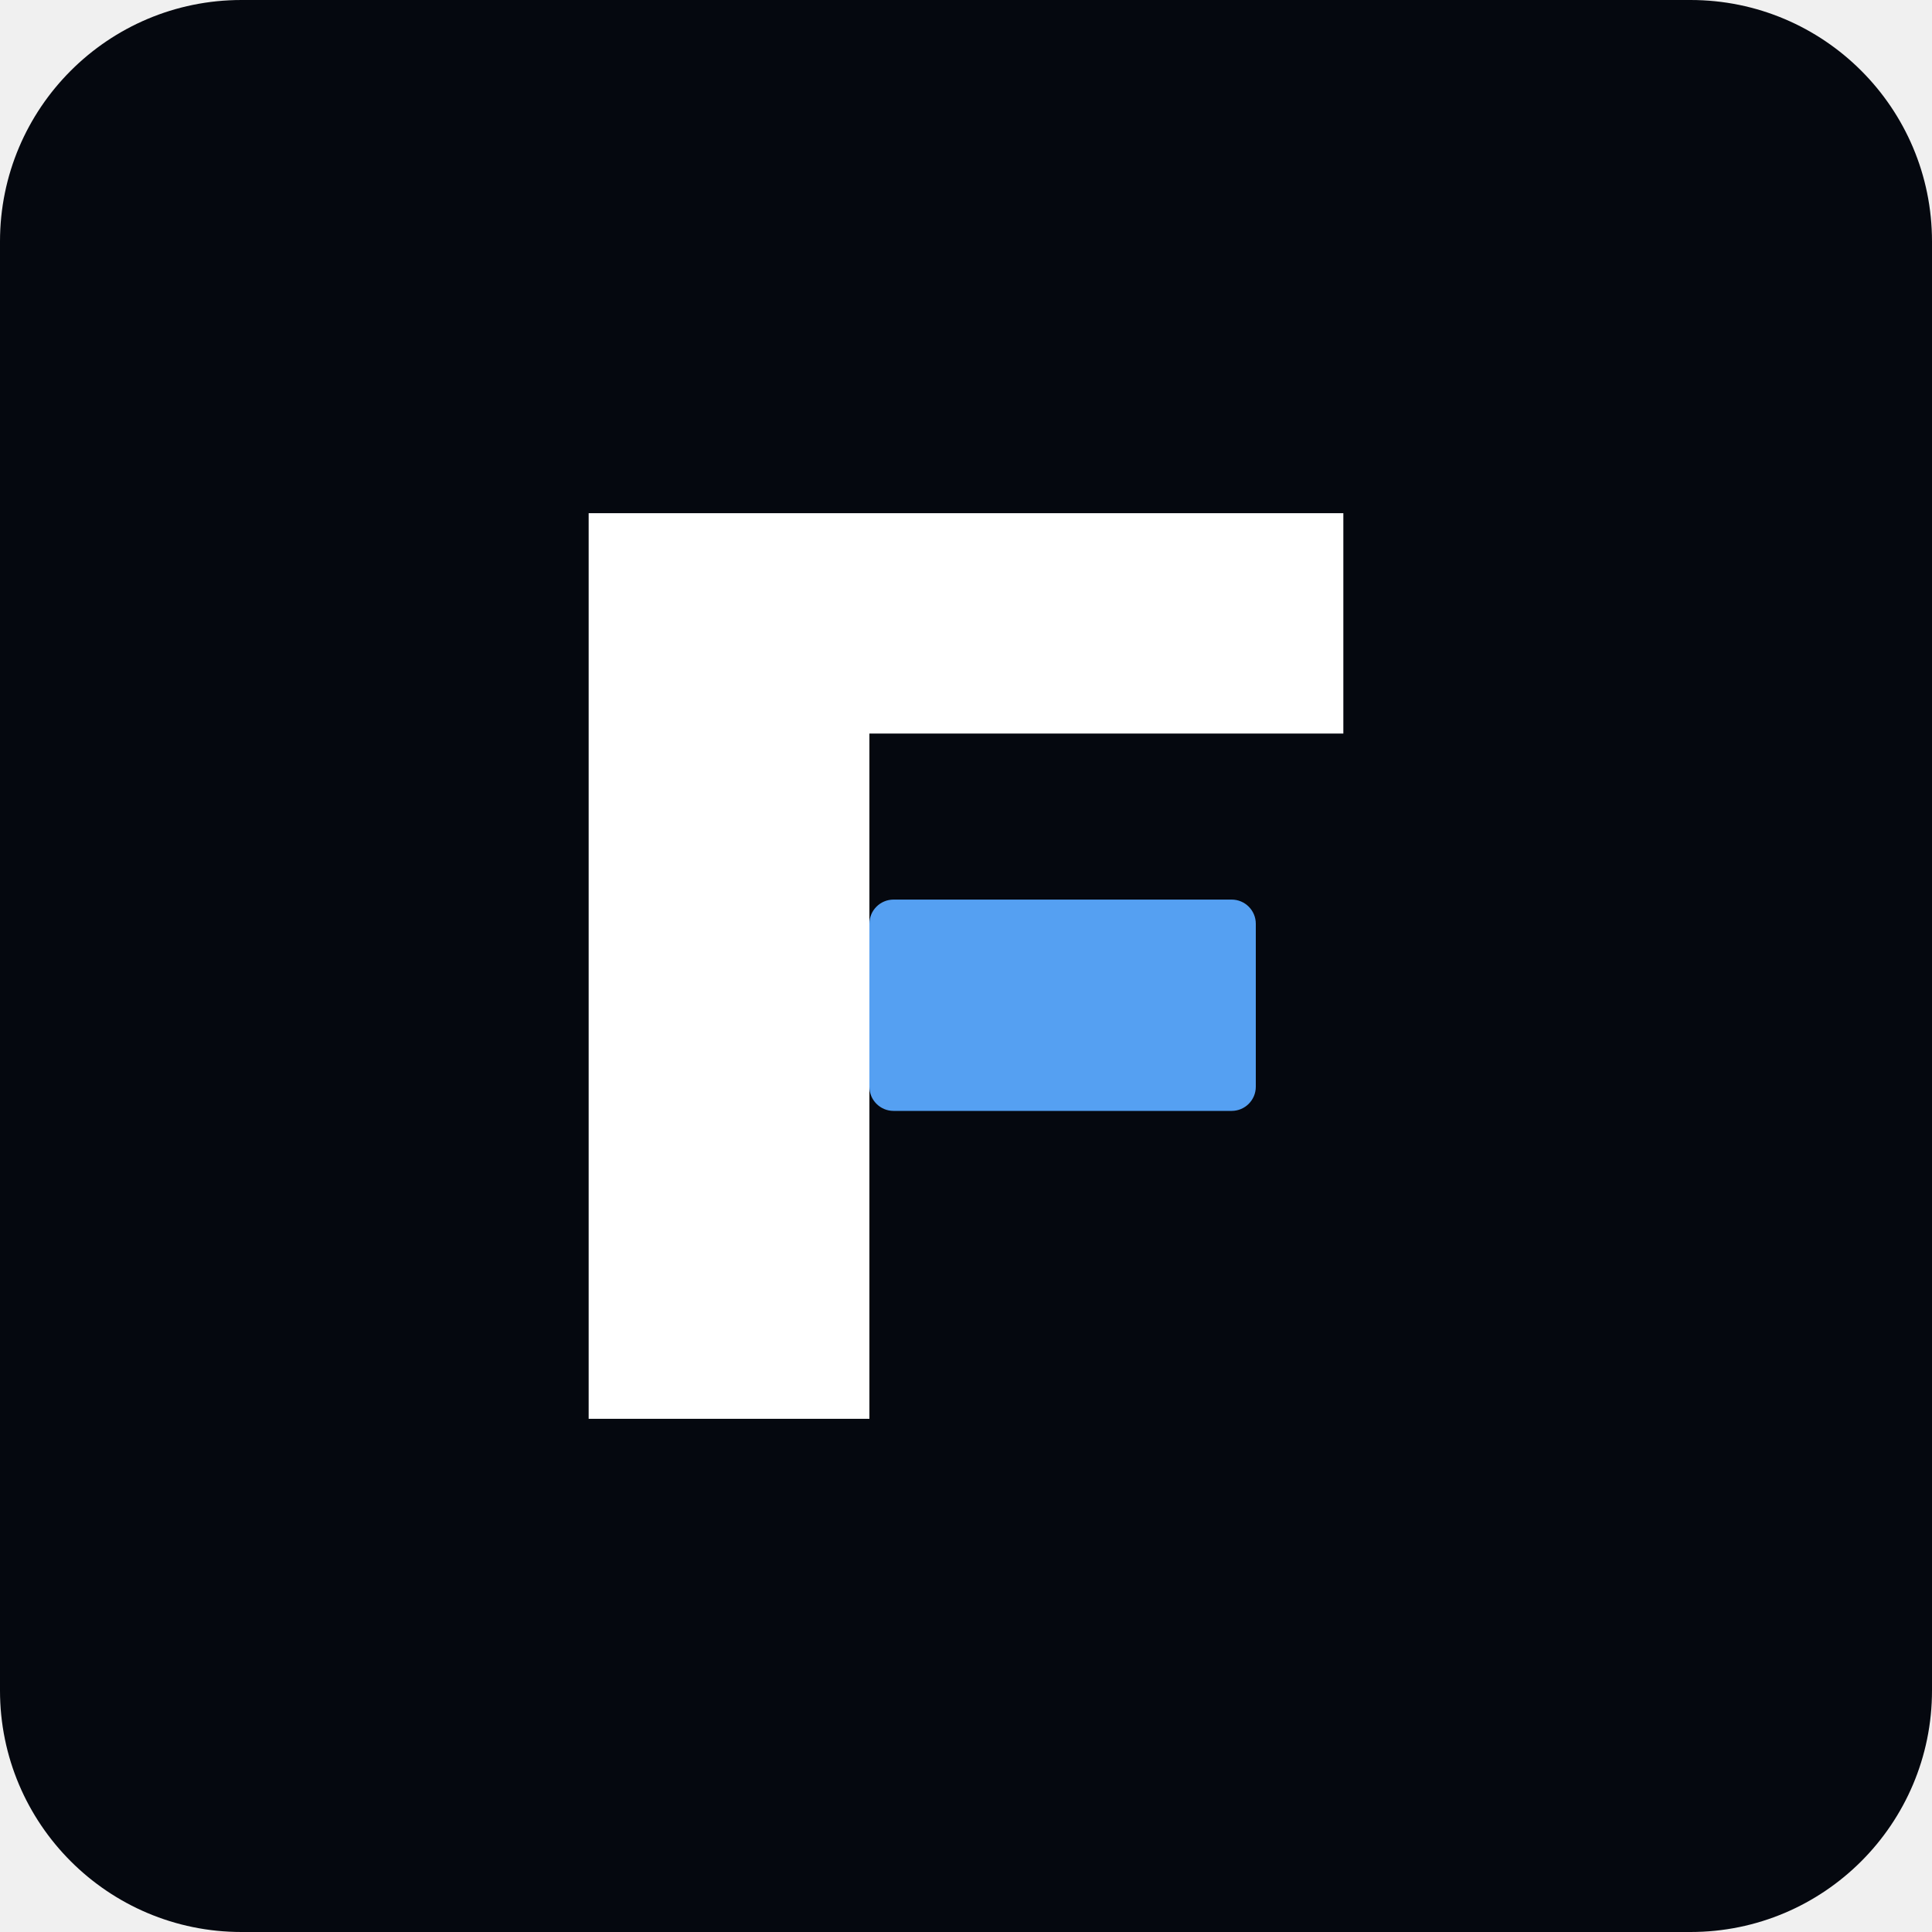
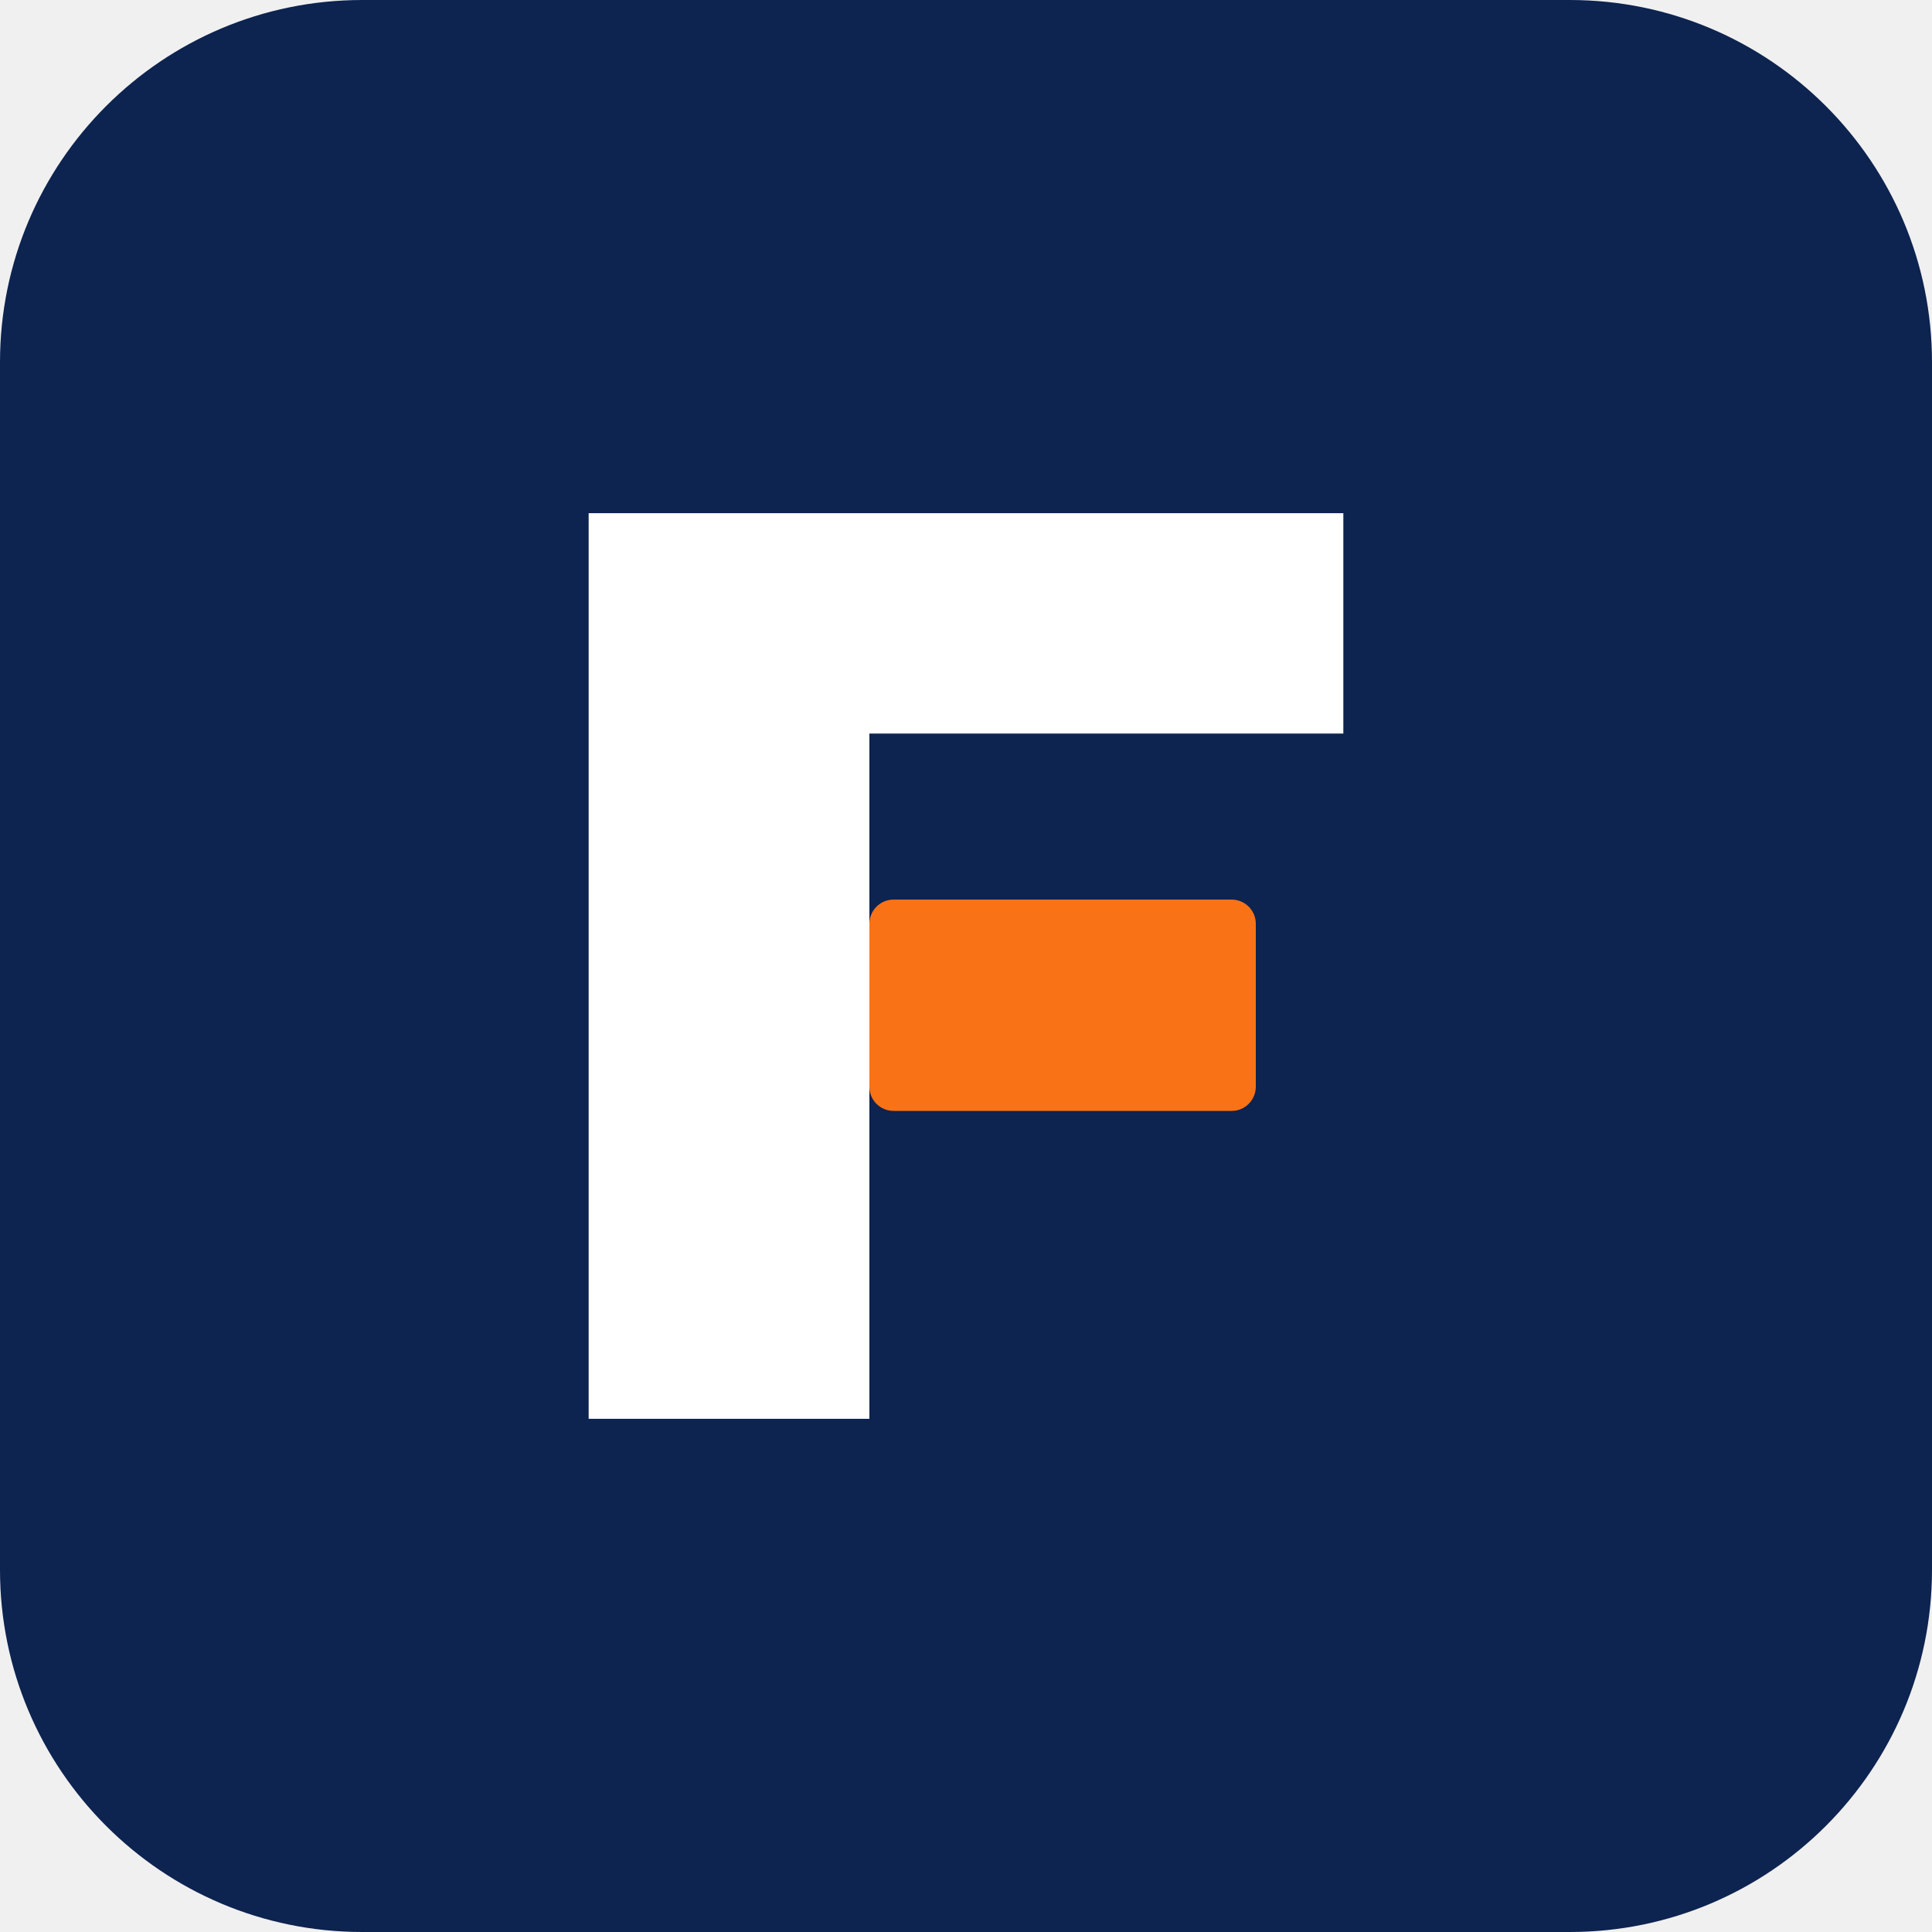
<svg xmlns="http://www.w3.org/2000/svg" viewBox="0 0 32 32" role="img" aria-label="Forgeline Technologies">
-   <rect width="32" height="32" rx="4" fill="#05080f" />
+   <rect width="32" height="32" rx="6" fill="#0d2350" />
  <path d="M9.75 8.5H22.25V12.15H14.4V23.5H9.75V8.5Z" fill="#ffffff" />
-   <rect x="14.4" y="14.9" width="6.4" height="3.5" rx="0.4" fill="#55a0f2" />
+   <rect x="14.4" y="14.9" width="6.4" height="3.5" rx="0.4" fill="#f97316" />
</svg>
